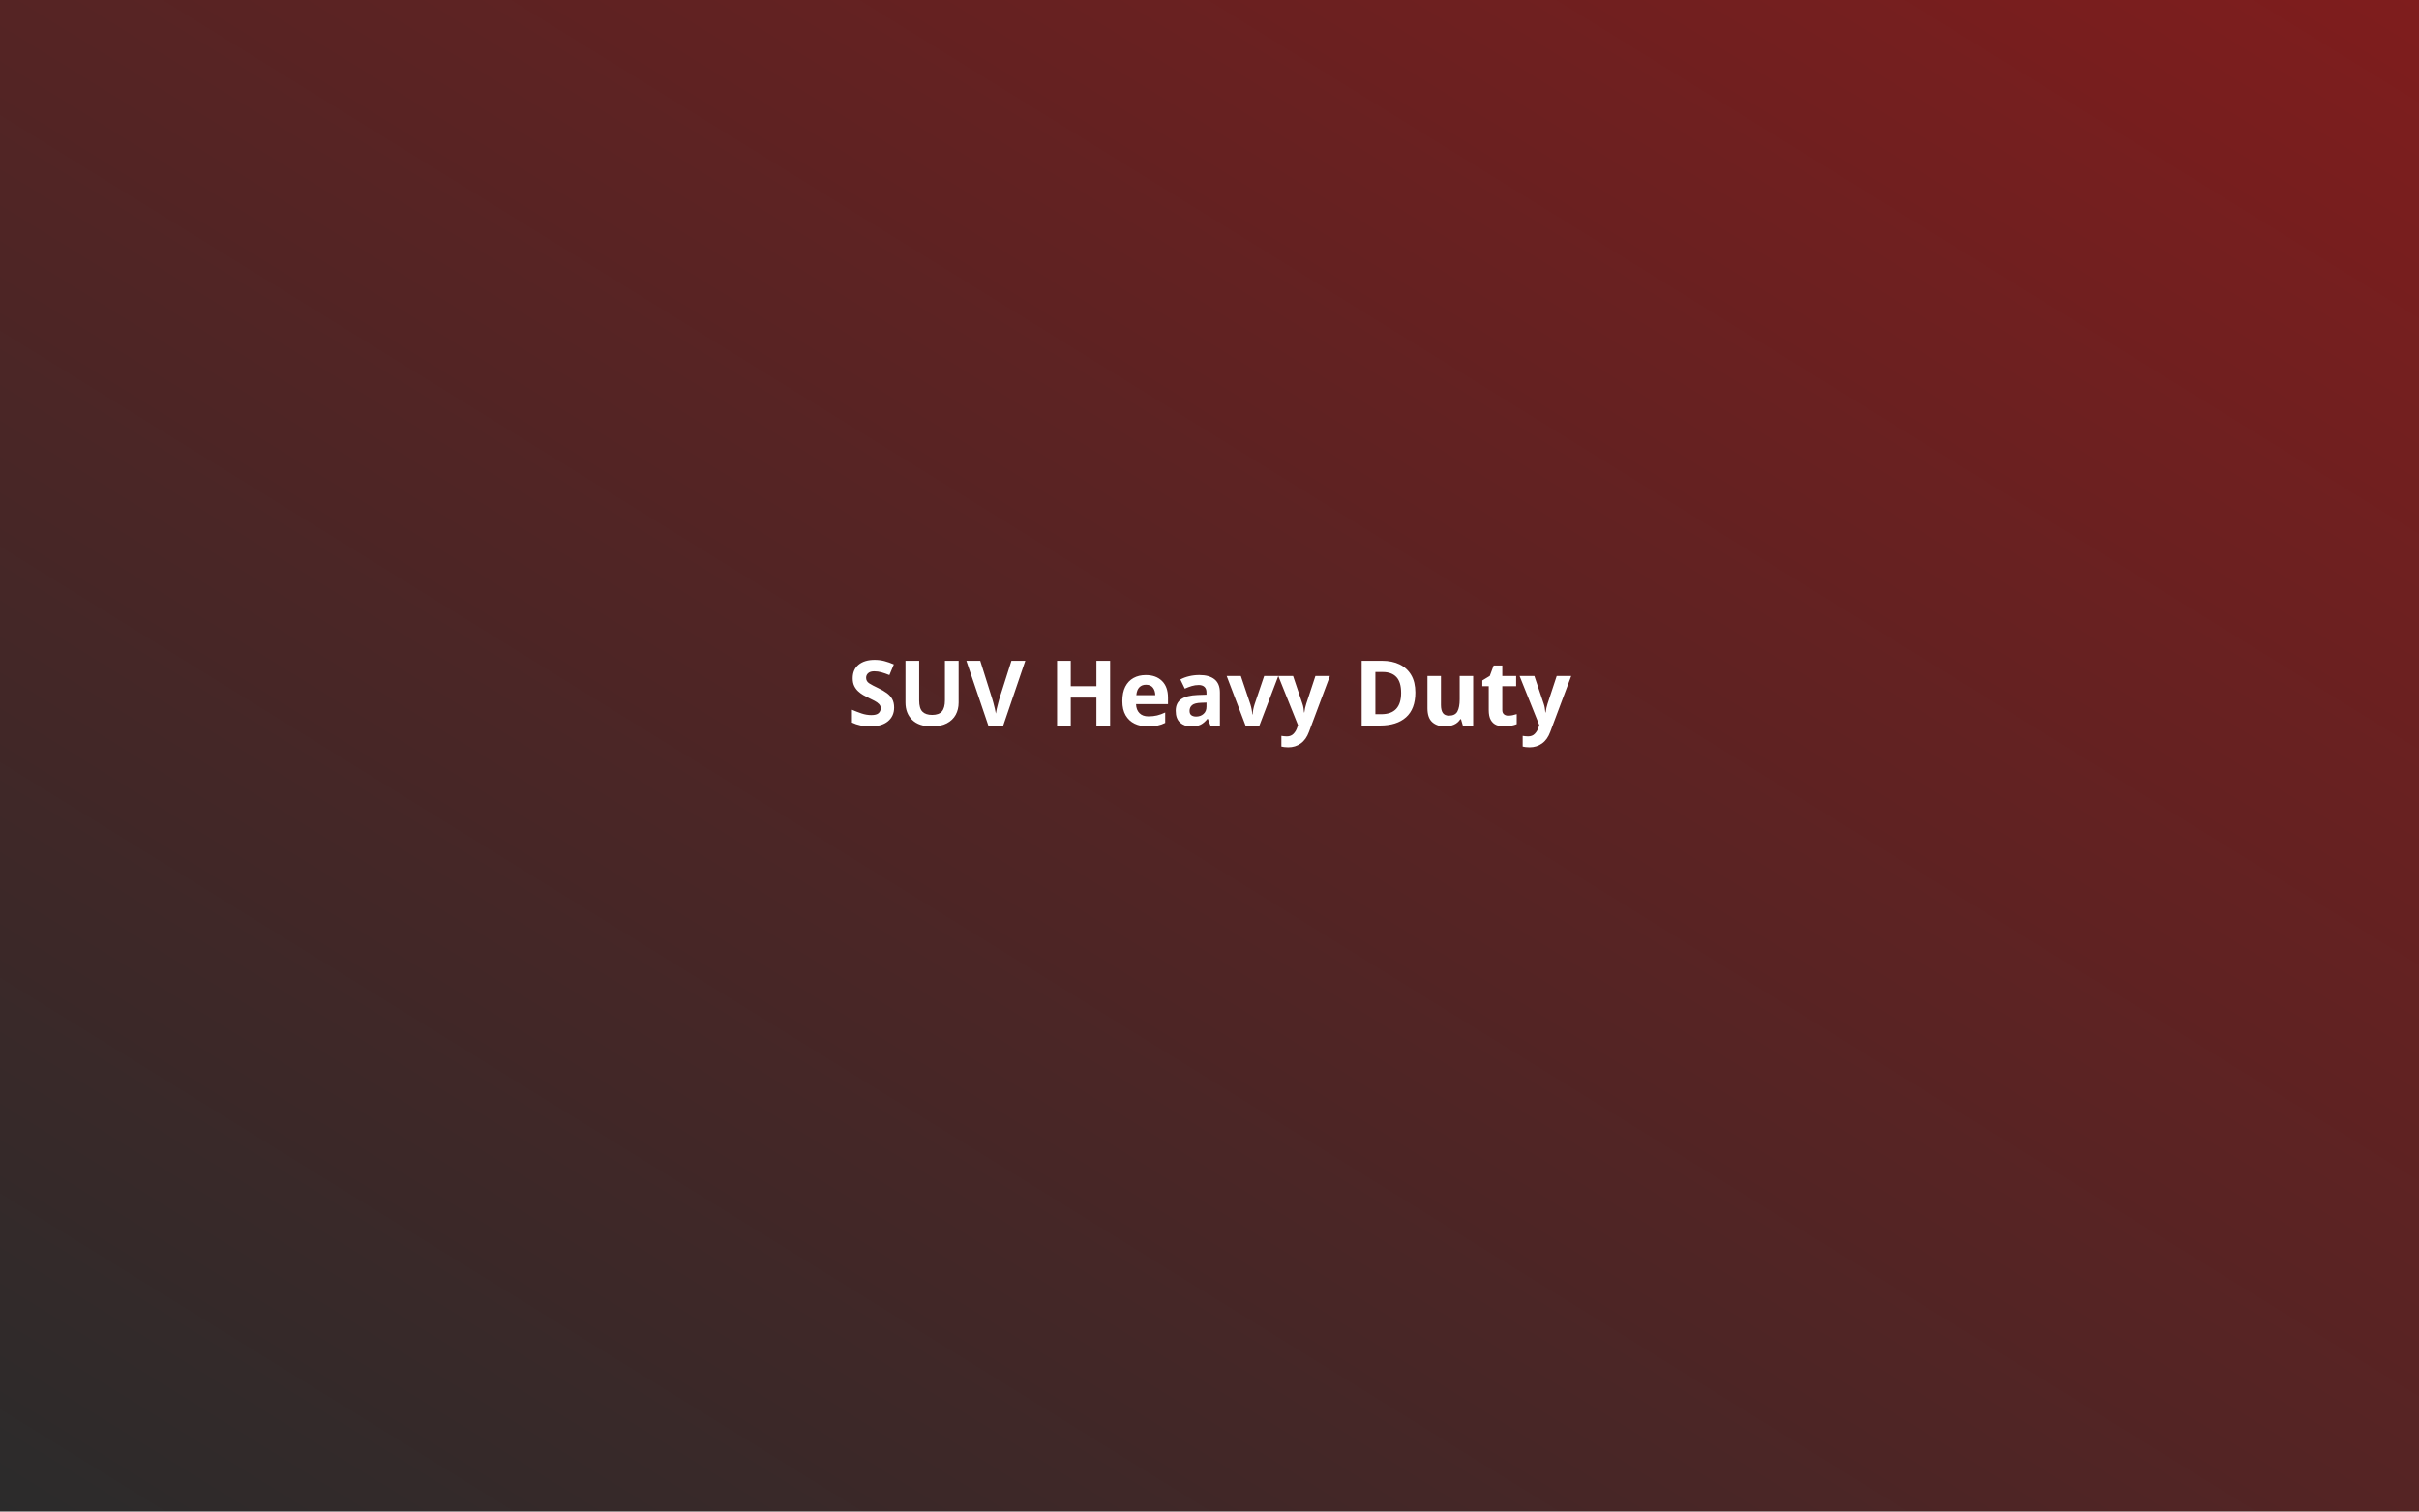
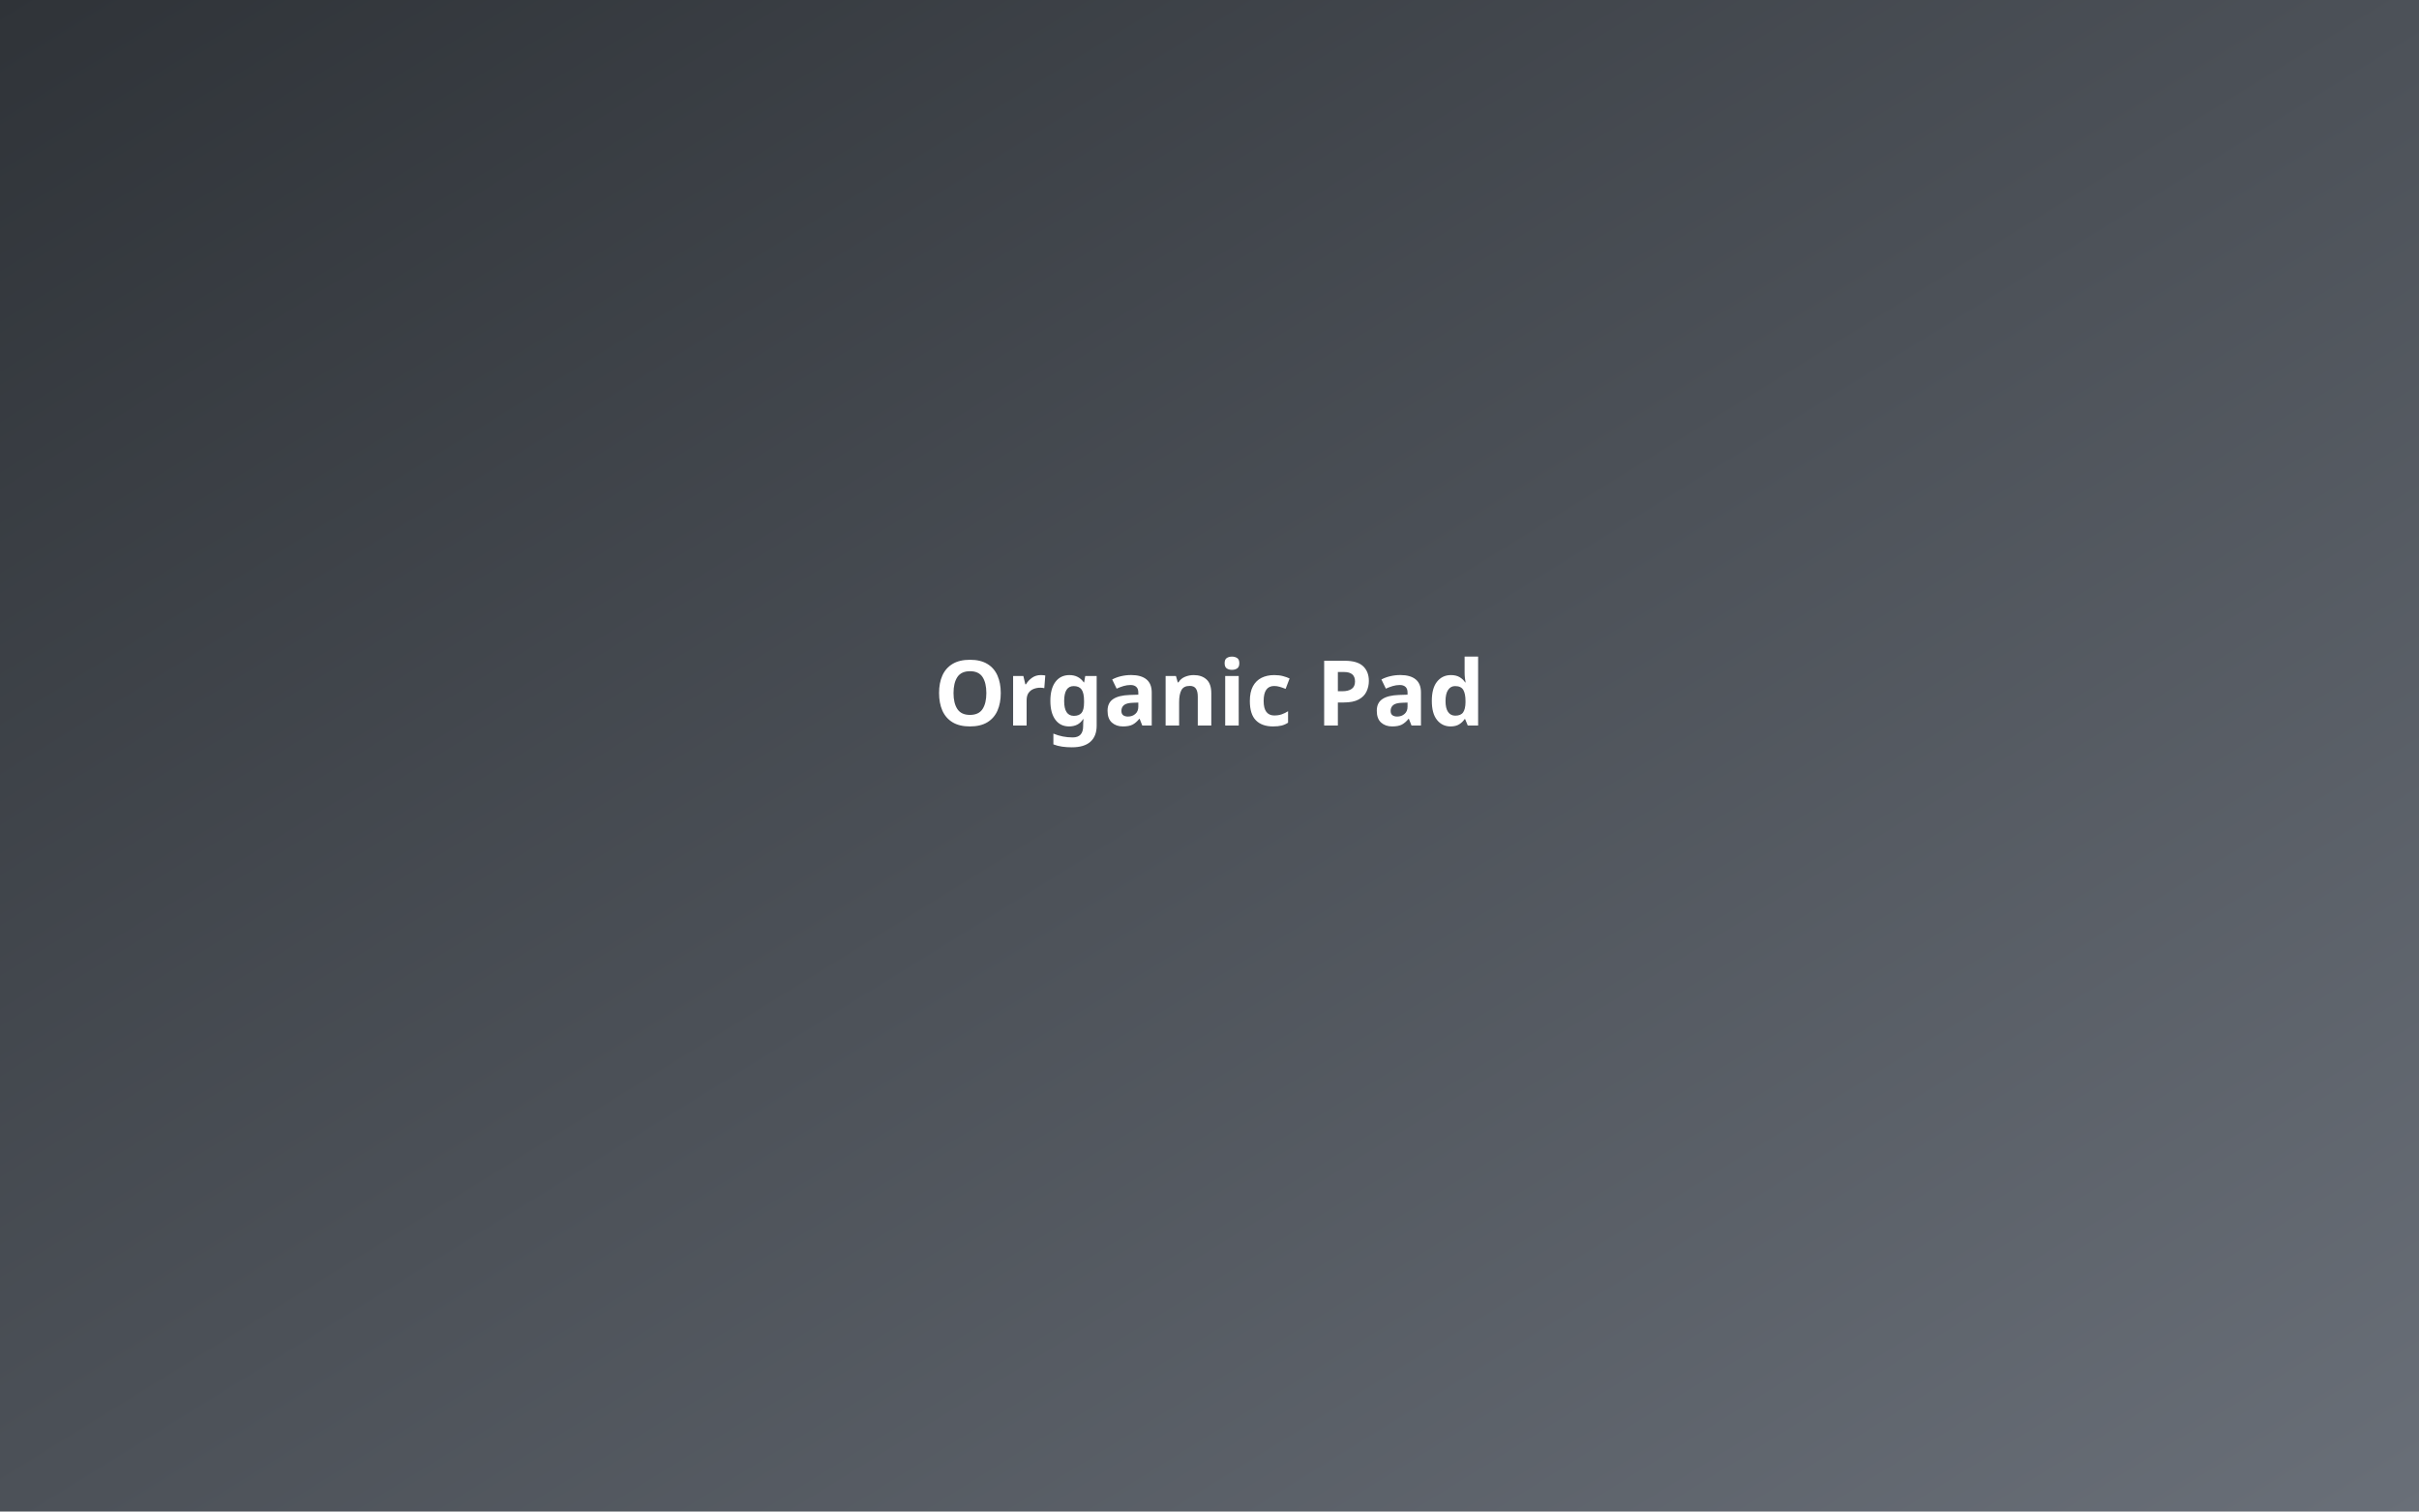
<svg xmlns="http://www.w3.org/2000/svg" width="800" height="500" viewBox="0 0 800 500">
  <defs>
-     <linearGradient id="g4" x1="0%" y1="100%" x2="100%" y2="0%">
-       <stop offset="0%" style="stop-color:#2b2b2b" />
-       <stop offset="100%" style="stop-color:#7f1d1d" />
+     <linearGradient id="g1" x1="0%" y1="0%" x2="100%" y2="100%">
+       <stop offset="0%" style="stop-color:#2f3338" />
+       <stop offset="100%" style="stop-color:#696f78" />
    </linearGradient>
  </defs>
-   <rect width="800" height="500" fill="url(#g4)" />
+   <rect width="800" height="500" fill="url(#g1)" />
  <text x="400" y="240" text-anchor="middle" fill="#ffffff" font-family="sans-serif" font-size="30" font-weight="700">
-     SUV Heavy Duty
+     Organic Pad
  </text>
</svg>
